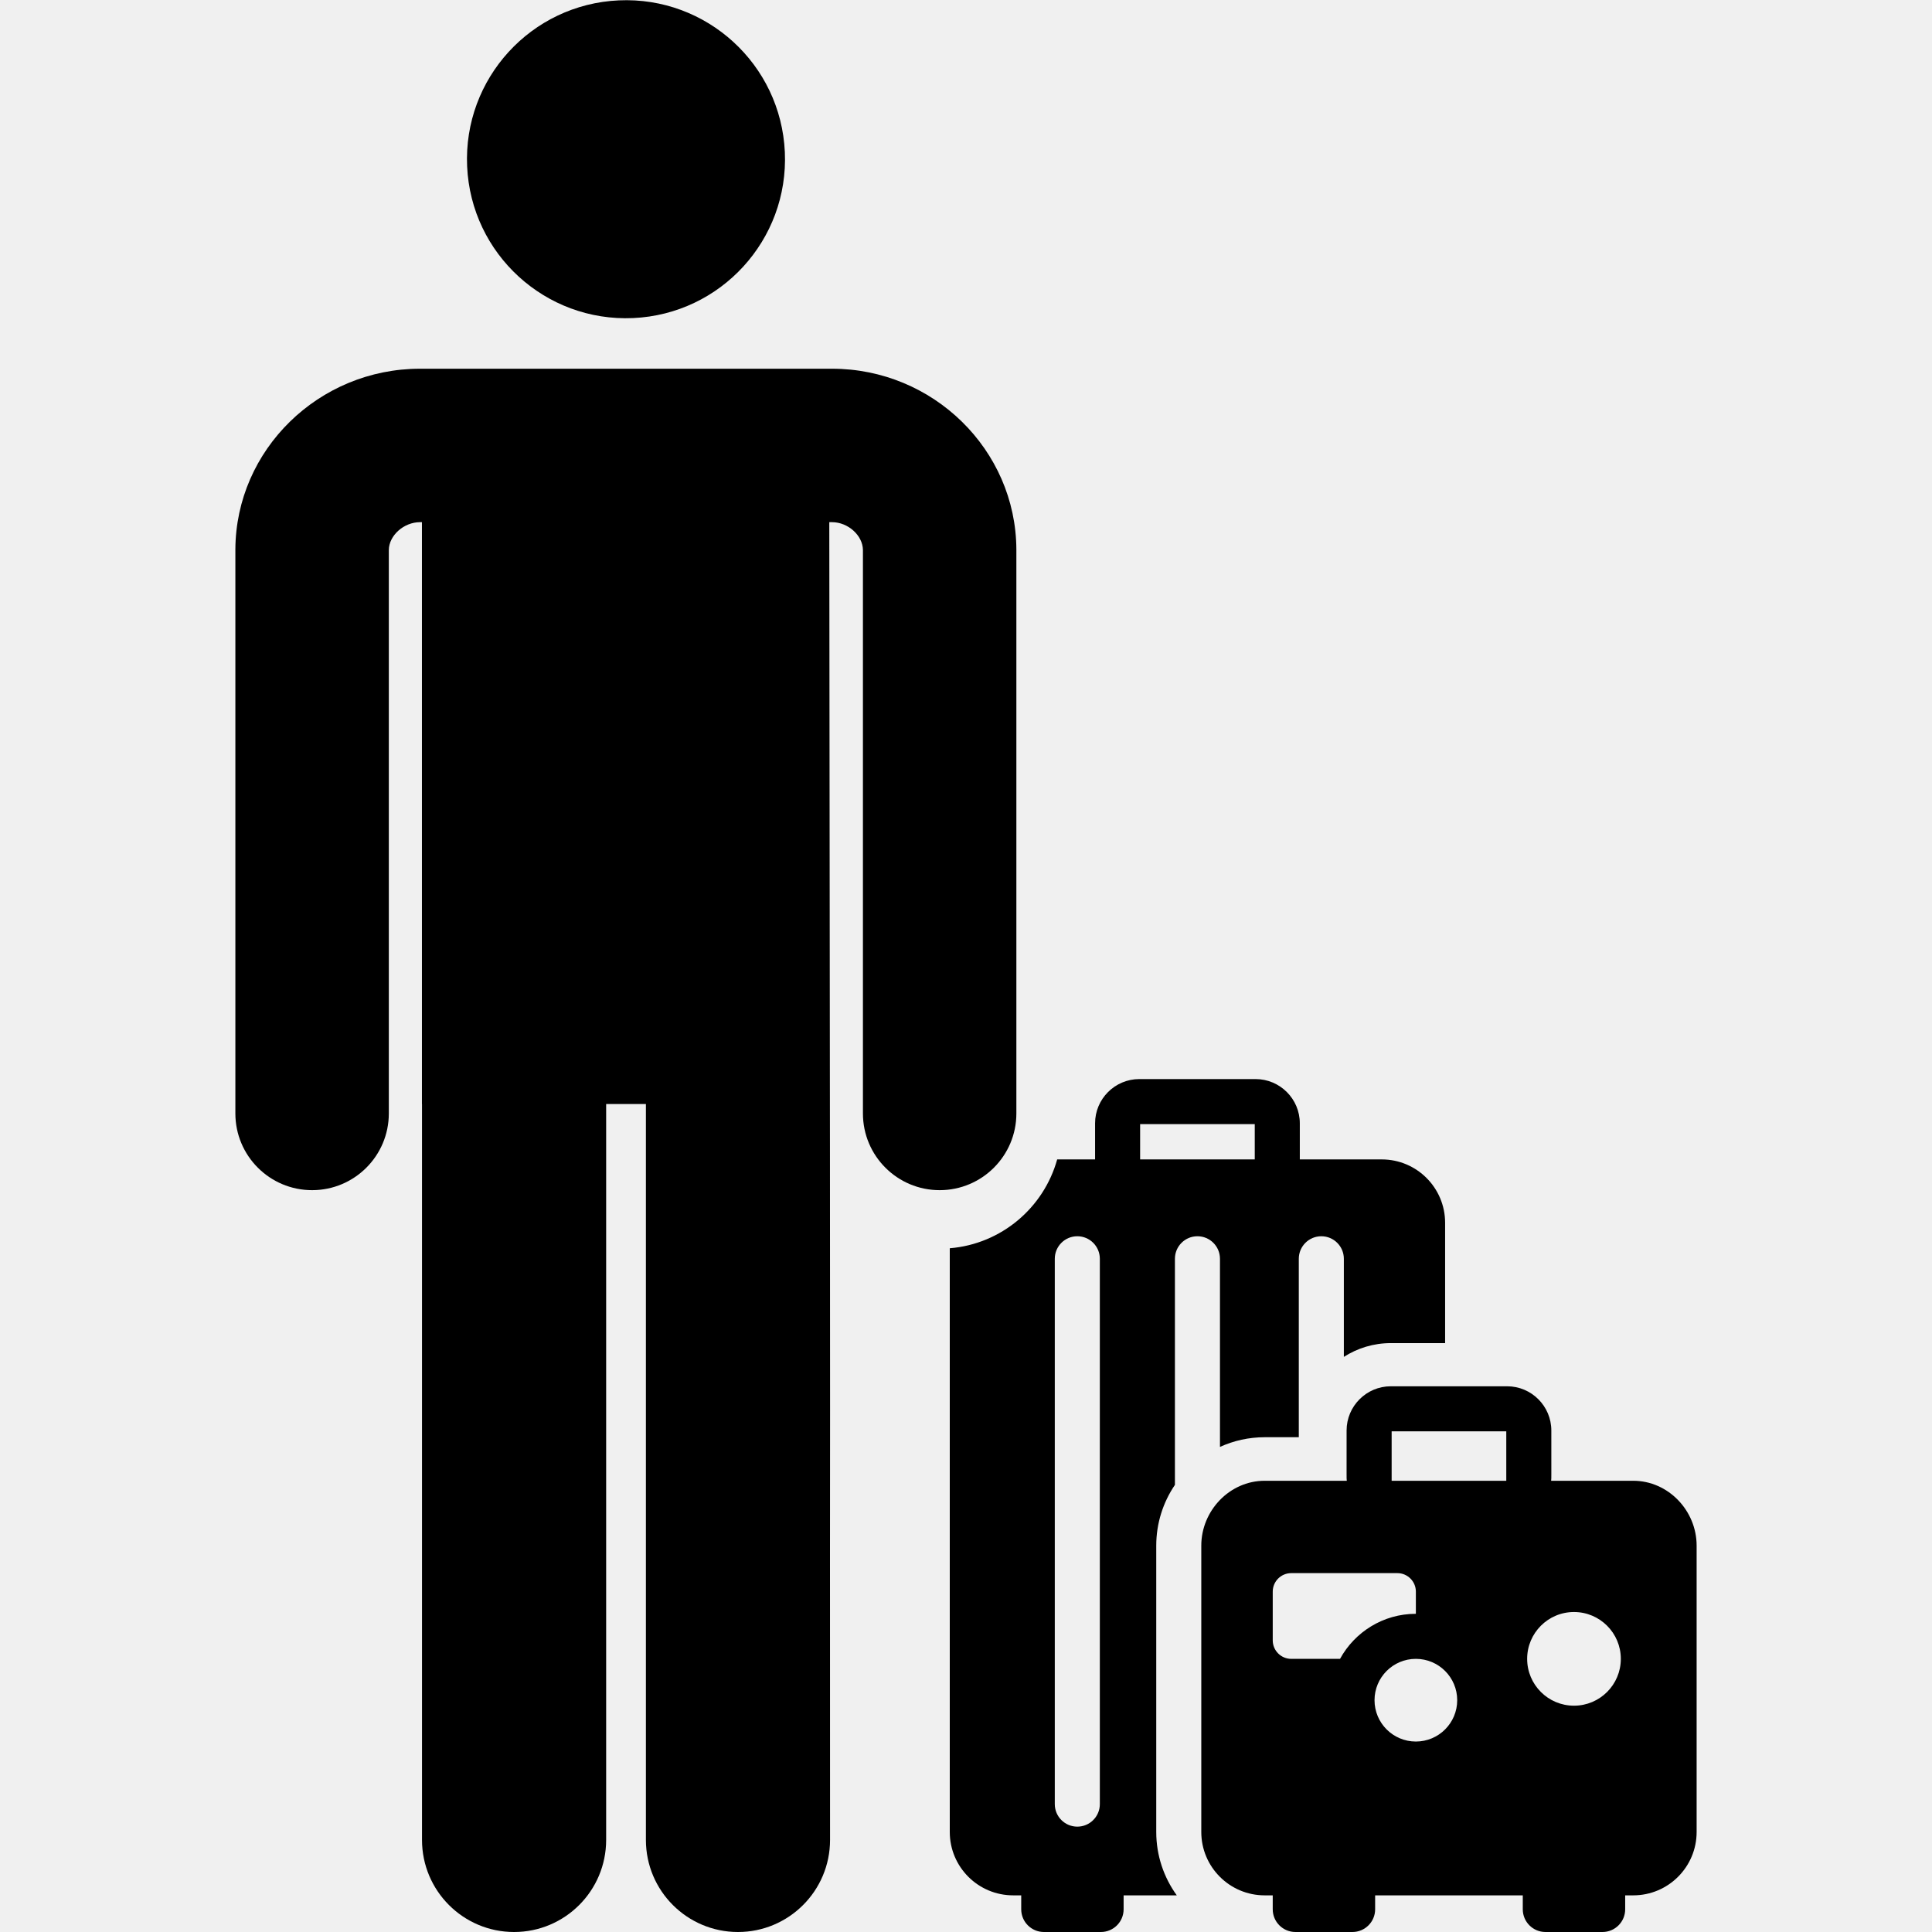
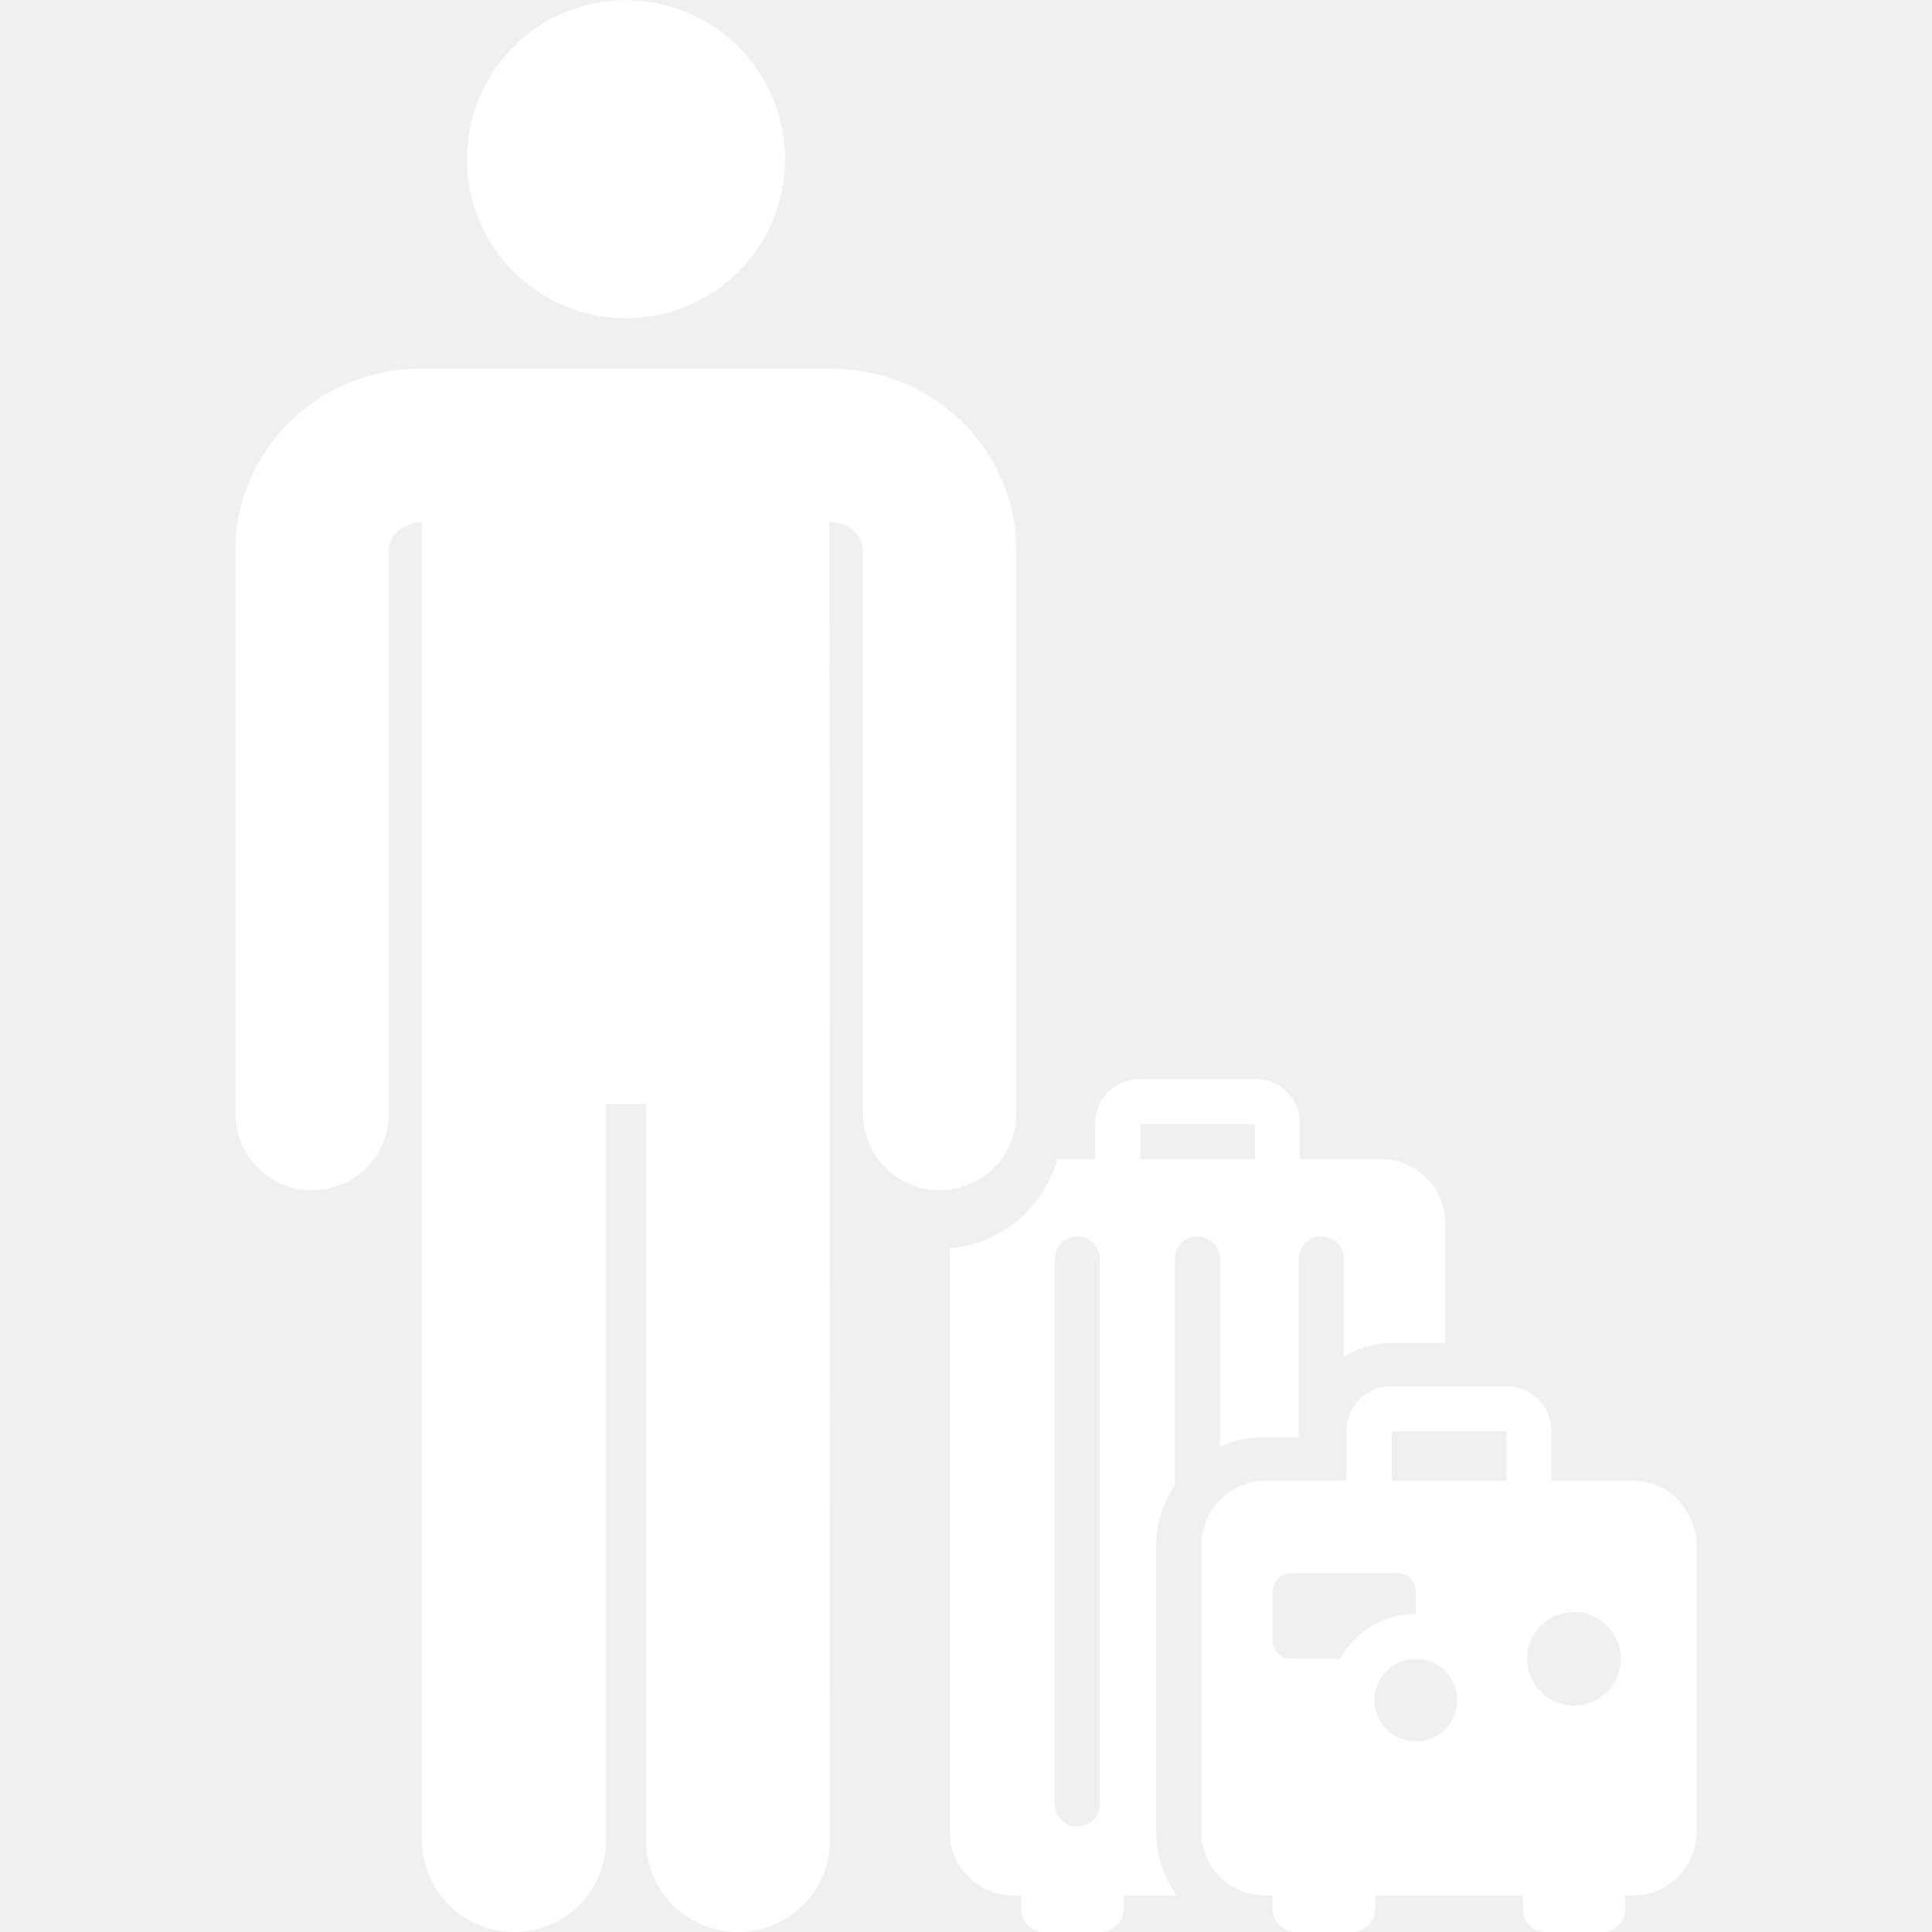
- <svg xmlns="http://www.w3.org/2000/svg" id="Layer_1" enable-background="new 0 0 511.71 511.71" height="512" viewBox="0 0 511.71 511.71" width="512">
+ <svg xmlns="http://www.w3.org/2000/svg" id="Layer_1" fill="#ffffff" enable-background="new 0 0 511.71 511.71" height="512" viewBox="0 0 511.71 511.71" width="512">
  <g>
    <ellipse cx="165.808" cy="42.117" rx="42.117" ry="42.117" transform="matrix(.999 -.045 .045 .999 -1.738 7.557)" />
    <path d="m269.196 294.904v-149.294c0-.034 0-.068 0-.102-.132-26.384-22.042-47.849-48.84-47.849-21.958 0-84.083 0-109.097 0-26.842 0-48.787 21.465-48.919 47.849v.102 149.295c0 11.223 9.098 20.322 20.322 20.322s20.322-9.098 20.322-20.322v-149.221c.038-3.867 3.975-7.382 8.277-7.382h.493v154.104h.019v194.919c0 13.468 10.918 24.386 24.386 24.386s24.386-10.918 24.386-24.386v-194.919h10.53v194.919c0 13.468 10.918 24.386 24.386 24.386s24.386-10.918 24.386-24.386c-.09-155.992.174-30.607-.201-349.023h.713c4.258 0 8.154 3.511 8.197 7.375v149.228c0 11.223 9.098 20.322 20.322 20.322 11.22-.001 20.318-9.099 20.318-20.323z" />
    <path d="m365.966 307.083h-21.698v-9.564c0-6.46-5.256-11.715-11.716-11.715h-30.795c-6.46 0-11.715 5.255-11.715 11.715v9.564h-10.036c-3.557 12.807-14.798 22.409-28.449 23.531v154.601c0 9.271 7.516 16.787 16.787 16.787h2.136v3.696c0 3.32 2.691 6.011 6.011 6.011h15.1c3.32 0 6.011-2.691 6.011-6.011v-3.696h14.081c-3.417-4.726-5.439-10.523-5.439-16.787v-75.835c0-5.959 1.826-11.5 4.945-16.093v-59.888c0-3.295 2.671-5.966 5.966-5.966s5.966 2.671 5.966 5.966v49.829c3.613-1.642 7.621-2.565 11.841-2.565h9.039v-47.263c0-3.295 2.671-5.966 5.966-5.966s5.966 2.671 5.966 5.966v25.98c3.596-2.302 7.865-3.644 12.443-3.644h14.377v-31.866c-.001-9.271-7.516-16.787-16.787-16.787zm-95.461 194.919h.003c-.001.013-.002.012-.003 0zm20.798-24.162c0 3.295-2.671 5.966-5.966 5.966s-5.966-2.67-5.966-5.966v-144.441c0-3.295 2.671-5.966 5.966-5.966s5.966 2.671 5.966 5.966zm6.269 24.162h.003c-.001.012-.002.013-.003 0zm34.764-194.919h-30.362v-9.348h30.362z" />
    <path d="m432.584 392.197h-21.748c.096-1.162.027.108.049-13.312 0-6.459-5.255-11.715-11.716-11.715h-30.795c-6.46 0-11.715 5.255-11.715 11.715.023 13.433-.047 12.153.049 13.312h-21.748c-9.271 0-16.787 7.913-16.787 17.184v75.835c0 9.271 7.516 16.787 16.787 16.787h2.136v3.696c0 3.32 2.691 6.011 6.011 6.011h14.71.39c3.32 0 6.011-2.691 6.011-6.011v-3.696h39.106v3.696c0 3.32 2.691 6.011 6.011 6.011h15.1c3.32 0 6.011-2.691 6.011-6.011v-3.696h2.136c9.271 0 16.787-7.516 16.787-16.787v-75.836c.002-9.271-7.514-17.183-16.785-17.183zm-77.662 47.168h-12.919c-2.709 0-4.905-2.196-4.905-4.905v-12.897c0-2.708 2.196-4.904 4.905-4.904h28.099c2.709 0 4.905 2.196 4.905 4.904v5.871c-8.653-.001-16.198 4.827-20.085 11.931zm20.085 21.898c-6.047 0-10.949-4.902-10.949-10.949s4.902-10.949 10.949-10.949 10.949 4.902 10.949 10.949c0 6.046-4.902 10.949-10.949 10.949zm23.947-69.066h-30.362v-13.095h30.362zm17.933 59.572c-6.851 0-12.405-5.554-12.405-12.404 0-6.852 5.554-12.405 12.405-12.405s12.405 5.554 12.405 12.405c0 6.85-5.554 12.404-12.405 12.404z" />
  </g>
</svg>
